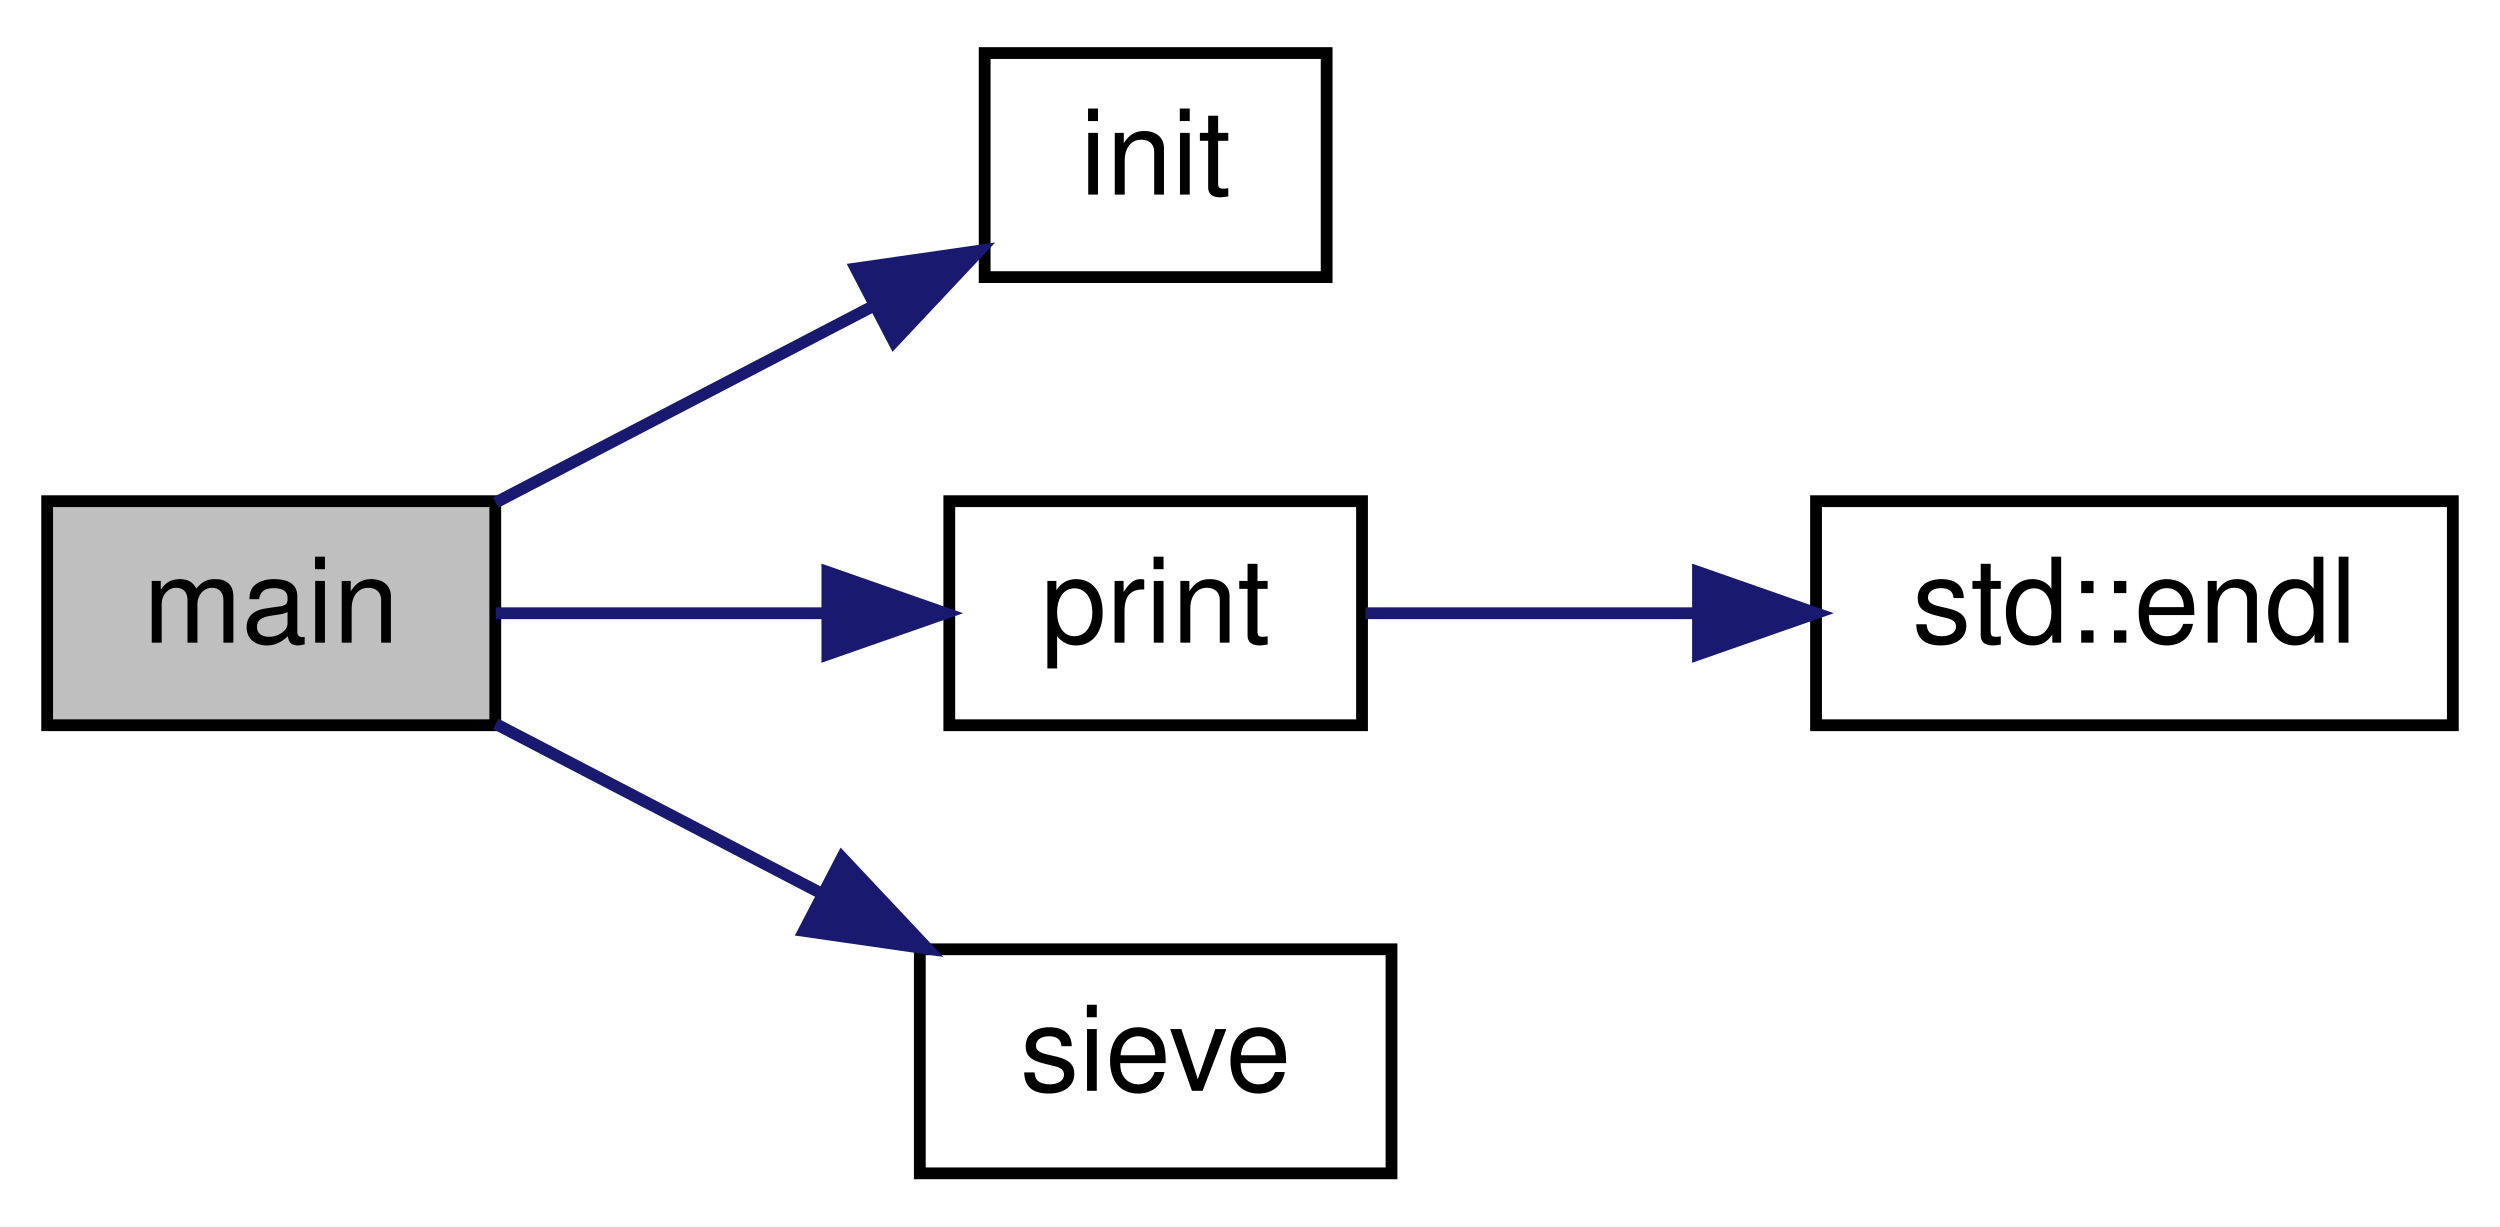
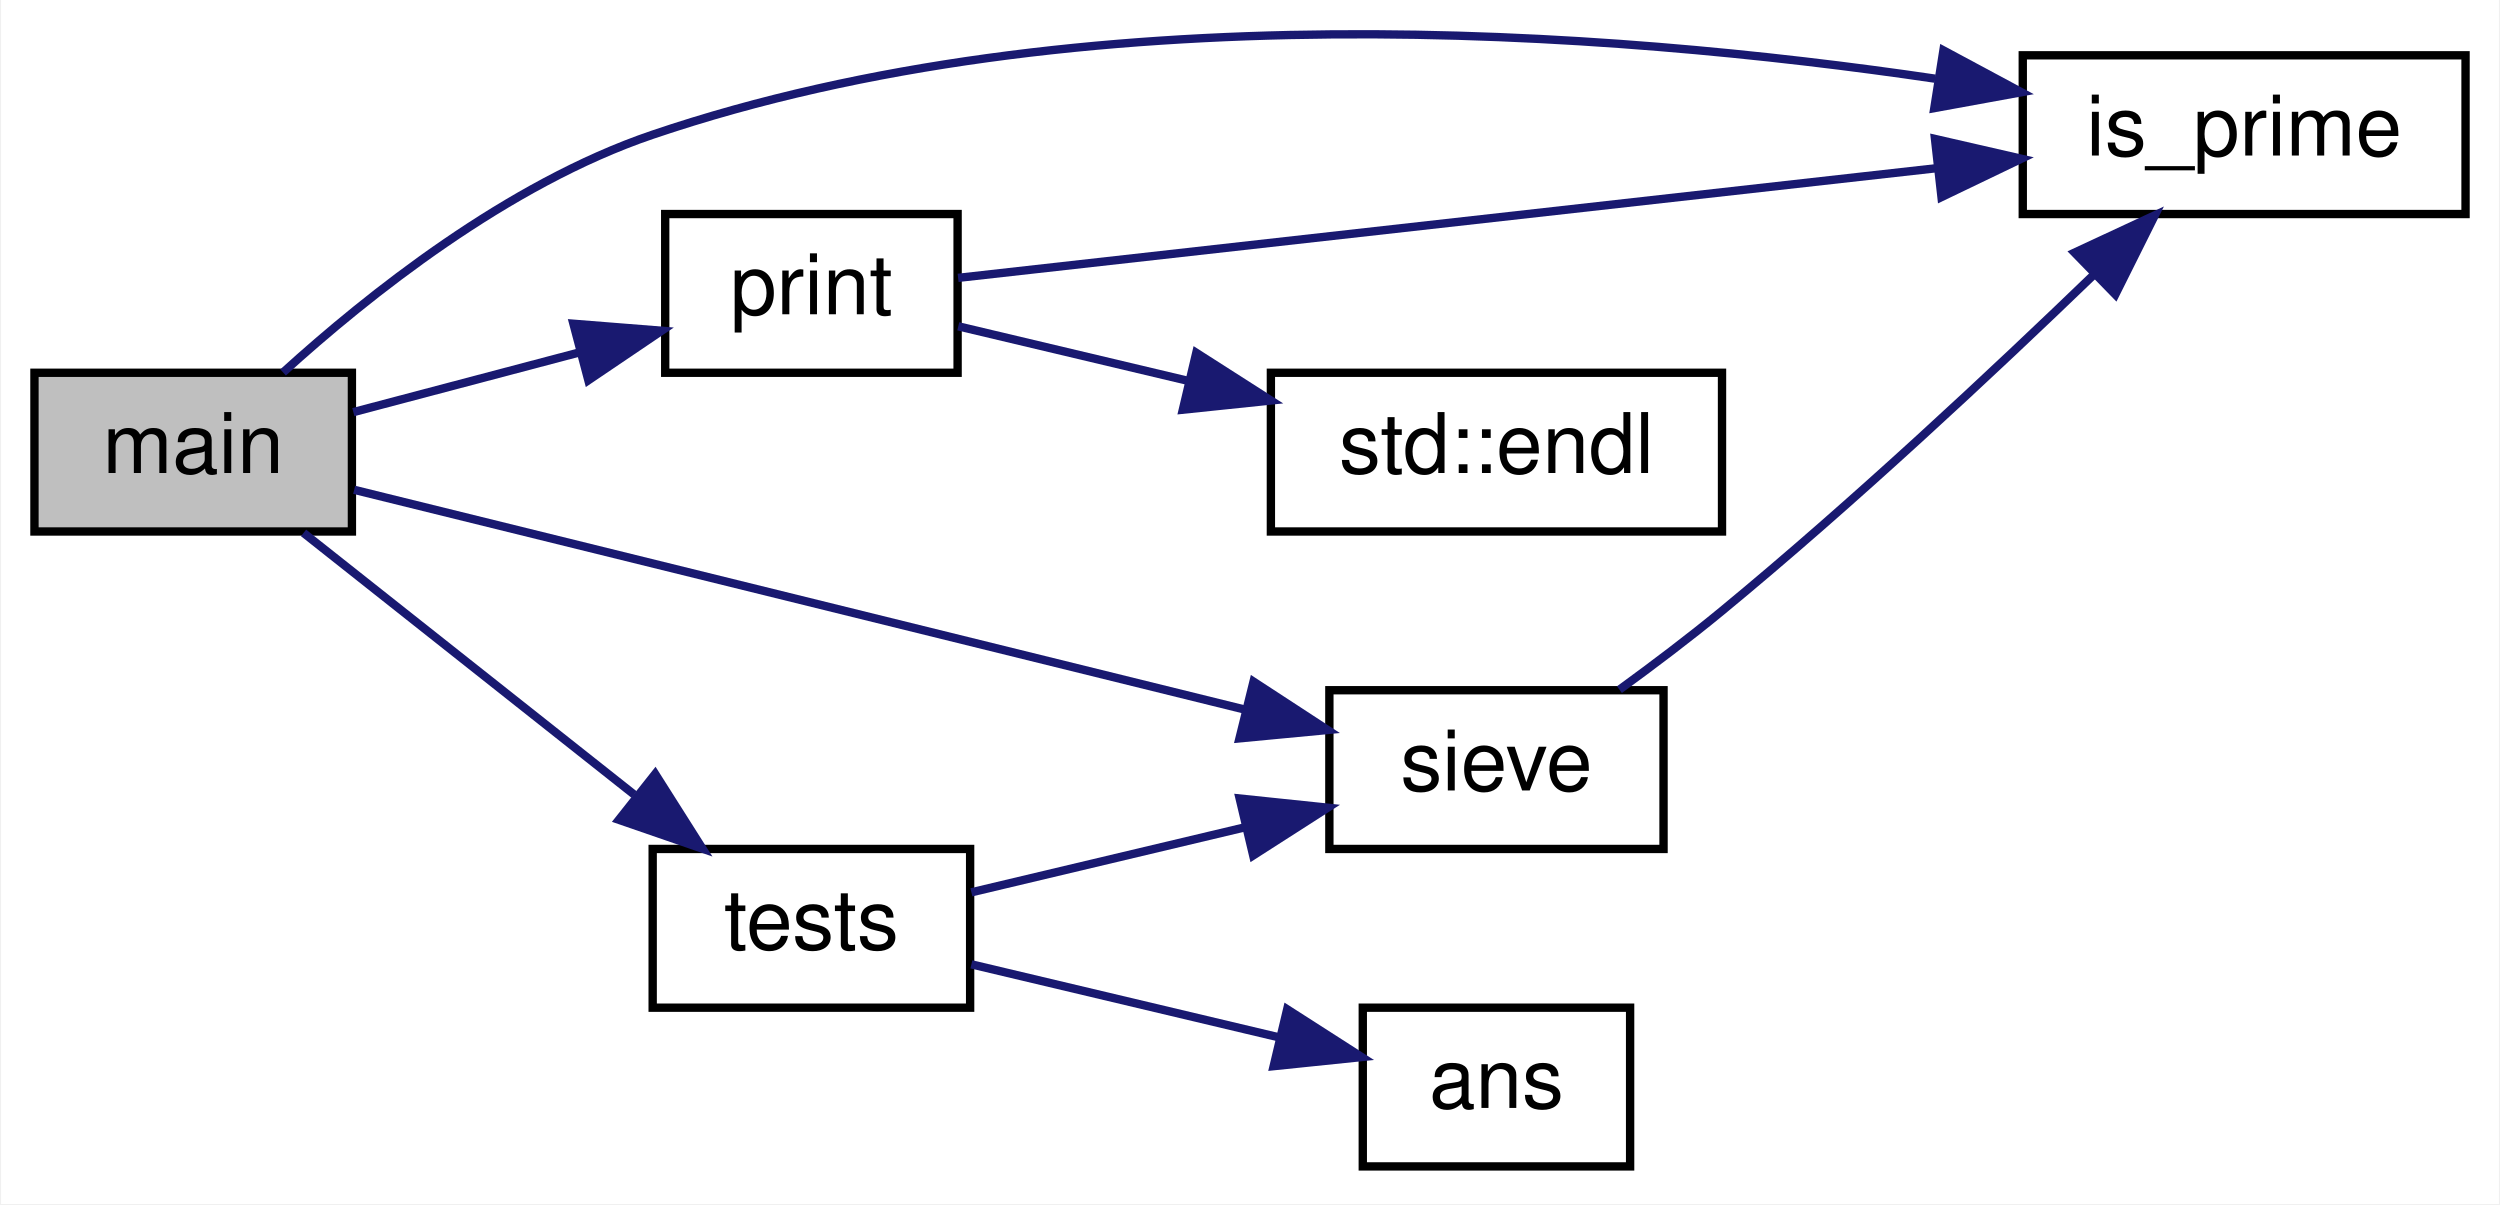
- <svg xmlns="http://www.w3.org/2000/svg" xmlns:xlink="http://www.w3.org/1999/xlink" width="212pt" height="104pt" viewBox="0.00 0.00 212.00 104.00">
-   <g id="graph0" class="graph" transform="scale(1 1) rotate(0) translate(4 100)">
-     <polygon fill="white" stroke="transparent" points="-4,4 -4,-100 208,-100 208,4 -4,4" />
+ <svg xmlns="http://www.w3.org/2000/svg" xmlns:xlink="http://www.w3.org/1999/xlink" width="299pt" height="144pt" viewBox="0.00 0.00 299.00 144.12">
+   <g id="graph0" class="graph" transform="scale(1 1) rotate(0) translate(4 140.12)">
+     <polygon fill="white" stroke="transparent" points="-4,4 -4,-140.12 295,-140.12 295,4 -4,4" />
    <g id="node1" class="node">
      <g id="a_node1">
        <a xlink:title=" ">
-           <polygon fill="#bfbfbf" stroke="black" points="0,-38.5 0,-57.5 38,-57.5 38,-38.5 0,-38.5" />
-           <text text-anchor="middle" x="19" y="-45.5" font-family="Helvetica,sans-Serif" font-size="10.00">main</text>
+           <polygon fill="#bfbfbf" stroke="black" points="0,-76.5 0,-95.5 38,-95.5 38,-76.5 0,-76.5" />
+           <text text-anchor="middle" x="19" y="-83.5" font-family="Helvetica,sans-Serif" font-size="10.00">main</text>
        </a>
      </g>
    </g>
    <g id="node2" class="node">
      <g id="a_node2">
-         <a xlink:href="../../d8/ddf/sieve__of__eratosthenes_8cpp.html#a02fd73d861ef2e4aabb38c0c9ff82947" target="_top" xlink:title=" ">
-           <polygon fill="white" stroke="black" points="79.5,-76.5 79.5,-95.5 108.5,-95.5 108.5,-76.5 79.5,-76.5" />
-           <text text-anchor="middle" x="94" y="-83.5" font-family="Helvetica,sans-Serif" font-size="10.00">init</text>
+         <a xlink:href="../../db/d93/check__prime_8cpp.html#aa18b3517017d99bb4024853bddba5532" target="_top" xlink:title=" ">
+           <polygon fill="white" stroke="black" points="238,-114.5 238,-133.5 291,-133.5 291,-114.5 238,-114.5" />
+           <text text-anchor="middle" x="264.5" y="-121.5" font-family="Helvetica,sans-Serif" font-size="10.00">is_prime</text>
        </a>
      </g>
    </g>
    <g id="edge1" class="edge">
-       <path fill="none" stroke="midnightblue" d="M38.04,-57.39C47.74,-62.44 59.8,-68.72 70.15,-74.1" />
-       <polygon fill="midnightblue" stroke="midnightblue" points="68.57,-77.23 79.05,-78.74 71.8,-71.02 68.57,-77.23" />
+       <path fill="none" stroke="midnightblue" d="M29.76,-95.54C39.88,-104.74 56.63,-118.11 74,-124 125.12,-141.33 188.56,-136.45 227.52,-130.7" />
+       <polygon fill="midnightblue" stroke="midnightblue" points="228.5,-134.09 237.83,-129.08 227.41,-127.18 228.5,-134.09" />
    </g>
    <g id="node3" class="node">
      <g id="a_node3">
-         <a xlink:href="../../d8/ddf/sieve__of__eratosthenes_8cpp.html#af50a5c87d27cfd3462745b37fb9b0f46" target="_top" xlink:title=" ">
-           <polygon fill="white" stroke="black" points="76.5,-38.5 76.5,-57.5 111.5,-57.5 111.5,-38.5 76.5,-38.5" />
-           <text text-anchor="middle" x="94" y="-45.5" font-family="Helvetica,sans-Serif" font-size="10.00">print</text>
+         <a xlink:href="../../d8/ddf/sieve__of__eratosthenes_8cpp.html#a235843bdf82d2a6cc8596ae8fd3b8df9" target="_top" xlink:title=" ">
+           <polygon fill="white" stroke="black" points="75.5,-95.5 75.5,-114.5 110.5,-114.5 110.5,-95.5 75.5,-95.5" />
+           <text text-anchor="middle" x="93" y="-102.5" font-family="Helvetica,sans-Serif" font-size="10.00">print</text>
        </a>
      </g>
    </g>
    <g id="edge2" class="edge">
-       <path fill="none" stroke="midnightblue" d="M38.04,-48C46.51,-48 56.78,-48 66.13,-48" />
-       <polygon fill="midnightblue" stroke="midnightblue" points="66.16,-51.5 76.16,-48 66.16,-44.5 66.16,-51.5" />
+       <path fill="none" stroke="midnightblue" d="M38.17,-90.79C46.4,-92.97 56.3,-95.58 65.35,-97.97" />
+       <polygon fill="midnightblue" stroke="midnightblue" points="64.51,-101.37 75.07,-100.53 66.3,-94.6 64.51,-101.37" />
    </g>
    <g id="node5" class="node">
      <g id="a_node5">
-         <a xlink:href="../../d8/ddf/sieve__of__eratosthenes_8cpp.html#abce89d8999986f085c368969590376b8" target="_top" xlink:title=" ">
-           <polygon fill="white" stroke="black" points="74,-0.5 74,-19.5 114,-19.5 114,-0.5 74,-0.5" />
-           <text text-anchor="middle" x="94" y="-7.5" font-family="Helvetica,sans-Serif" font-size="10.00">sieve</text>
+         <a xlink:href="../../d8/ddf/sieve__of__eratosthenes_8cpp.html#a60fa6579eab0db3c1c0ab1bf6d651be3" target="_top" xlink:title=" ">
+           <polygon fill="white" stroke="black" points="155,-38.5 155,-57.5 195,-57.5 195,-38.5 155,-38.5" />
+           <text text-anchor="middle" x="175" y="-45.5" font-family="Helvetica,sans-Serif" font-size="10.00">sieve</text>
        </a>
      </g>
    </g>
+     <g id="edge5" class="edge">
+       <path fill="none" stroke="midnightblue" d="M38.27,-81.49C64.61,-74.99 113.53,-62.92 144.89,-55.18" />
+       <polygon fill="midnightblue" stroke="midnightblue" points="145.92,-58.53 154.79,-52.74 144.24,-51.74 145.92,-58.53" />
+     </g>
+     <g id="node6" class="node">
+       <g id="a_node6">
+         <a xlink:href="../../d8/ddf/sieve__of__eratosthenes_8cpp.html#a88ec9ad42717780d6caaff9d3d6977f9" target="_top" xlink:title=" ">
+           <polygon fill="white" stroke="black" points="74,-19.5 74,-38.5 112,-38.5 112,-19.5 74,-19.5" />
+           <text text-anchor="middle" x="93" y="-26.5" font-family="Helvetica,sans-Serif" font-size="10.00">tests</text>
+         </a>
+       </g>
+     </g>
+     <g id="edge7" class="edge">
+       <path fill="none" stroke="midnightblue" d="M32.21,-76.33C43.04,-67.76 59.05,-55.09 71.78,-45.01" />
+       <polygon fill="midnightblue" stroke="midnightblue" points="74.3,-47.48 79.97,-38.53 69.95,-41.99 74.3,-47.48" />
+     </g>
    <g id="edge4" class="edge">
-       <path fill="none" stroke="midnightblue" d="M38.04,-38.61C46.4,-34.26 56.52,-28.99 65.78,-24.17" />
-       <polygon fill="midnightblue" stroke="midnightblue" points="67.4,-27.27 74.66,-19.55 64.17,-21.06 67.4,-27.27" />
+       <path fill="none" stroke="midnightblue" d="M110.56,-106.86C137.55,-109.88 191.63,-115.94 227.7,-119.99" />
+       <polygon fill="midnightblue" stroke="midnightblue" points="227.49,-123.49 237.82,-121.12 228.27,-116.53 227.49,-123.49" />
    </g>
    <g id="node4" class="node">
      <g id="a_node4">
        <a target="_blank" xlink:href="http://en.cppreference.com/w/cpp/io/manip/endl.html#" xlink:title=" ">
-           <polygon fill="white" stroke="black" points="150,-38.5 150,-57.5 204,-57.5 204,-38.5 150,-38.5" />
-           <text text-anchor="middle" x="177" y="-45.5" font-family="Helvetica,sans-Serif" font-size="10.00">std::endl</text>
+           <polygon fill="white" stroke="black" points="148,-76.5 148,-95.5 202,-95.5 202,-76.5 148,-76.5" />
+           <text text-anchor="middle" x="175" y="-83.5" font-family="Helvetica,sans-Serif" font-size="10.00">std::endl</text>
        </a>
      </g>
    </g>
    <g id="edge3" class="edge">
-       <path fill="none" stroke="midnightblue" d="M111.78,-48C119.97,-48 130.15,-48 139.97,-48" />
-       <polygon fill="midnightblue" stroke="midnightblue" points="139.99,-51.5 149.99,-48 139.99,-44.5 139.99,-51.5" />
+       <path fill="none" stroke="midnightblue" d="M110.58,-101.06C118.59,-99.16 128.55,-96.8 138.17,-94.51" />
+       <polygon fill="midnightblue" stroke="midnightblue" points="139.07,-97.89 148,-92.18 137.46,-91.08 139.07,-97.89" />
+     </g>
+     <g id="edge6" class="edge">
+       <path fill="none" stroke="midnightblue" d="M189.72,-57.57C193.75,-60.5 198.12,-63.8 202,-67 217.67,-79.91 234.51,-95.67 246.61,-107.34" />
+       <polygon fill="midnightblue" stroke="midnightblue" points="244.2,-109.88 253.81,-114.35 249.08,-104.87 244.2,-109.88" />
+     </g>
+     <g id="edge9" class="edge">
+       <path fill="none" stroke="midnightblue" d="M112.15,-33.31C121.8,-35.6 133.88,-38.47 144.8,-41.07" />
+       <polygon fill="midnightblue" stroke="midnightblue" points="144.26,-44.54 154.8,-43.44 145.88,-37.72 144.26,-44.54" />
+     </g>
+     <g id="node7" class="node">
+       <g id="a_node7">
+         <a xlink:href="../../d7/d35/matrix__exponentiation_8cpp.html#ad8389ed58fd0ec66df248014775ad1fa" target="_top" xlink:title=" ">
+           <polygon fill="white" stroke="black" points="159,-0.5 159,-19.5 191,-19.5 191,-0.5 159,-0.5" />
+           <text text-anchor="middle" x="175" y="-7.5" font-family="Helvetica,sans-Serif" font-size="10.00">ans</text>
+         </a>
+       </g>
+     </g>
+     <g id="edge8" class="edge">
+       <path fill="none" stroke="midnightblue" d="M112.15,-24.69C123.06,-22.1 137.1,-18.76 149.05,-15.93" />
+       <polygon fill="midnightblue" stroke="midnightblue" points="149.95,-19.31 158.87,-13.59 148.33,-12.5 149.95,-19.31" />
    </g>
  </g>
</svg>
